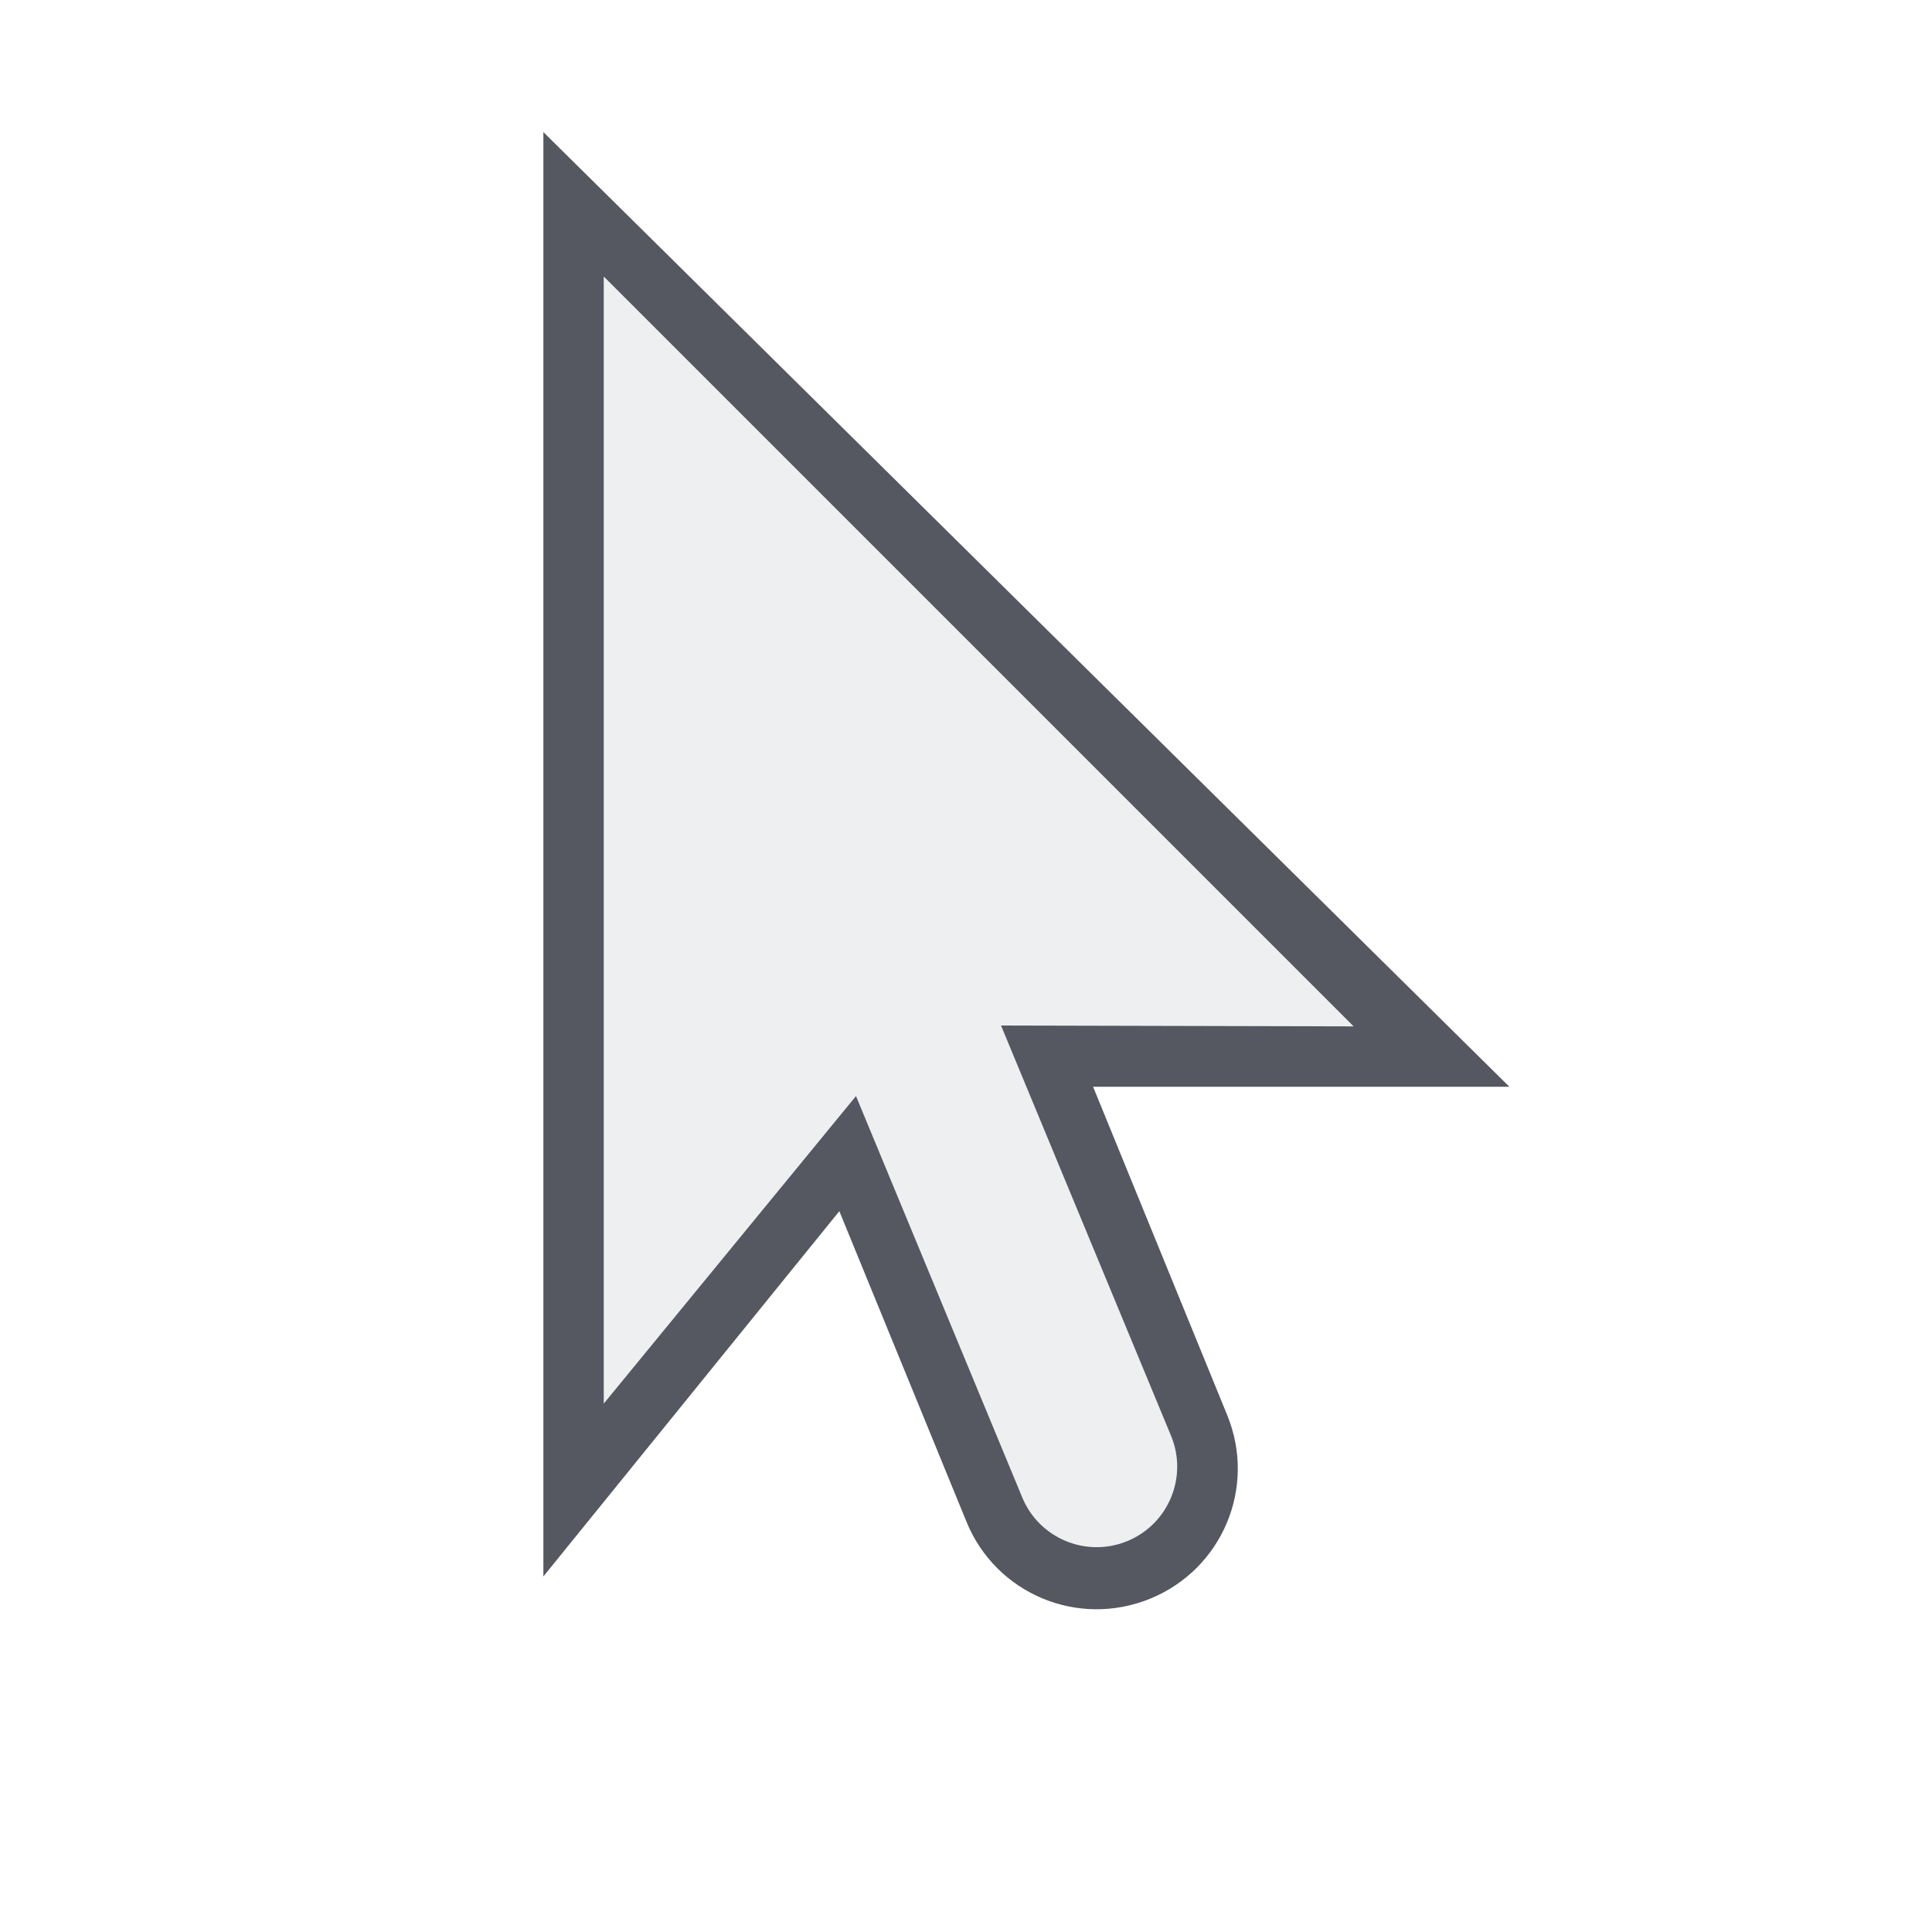
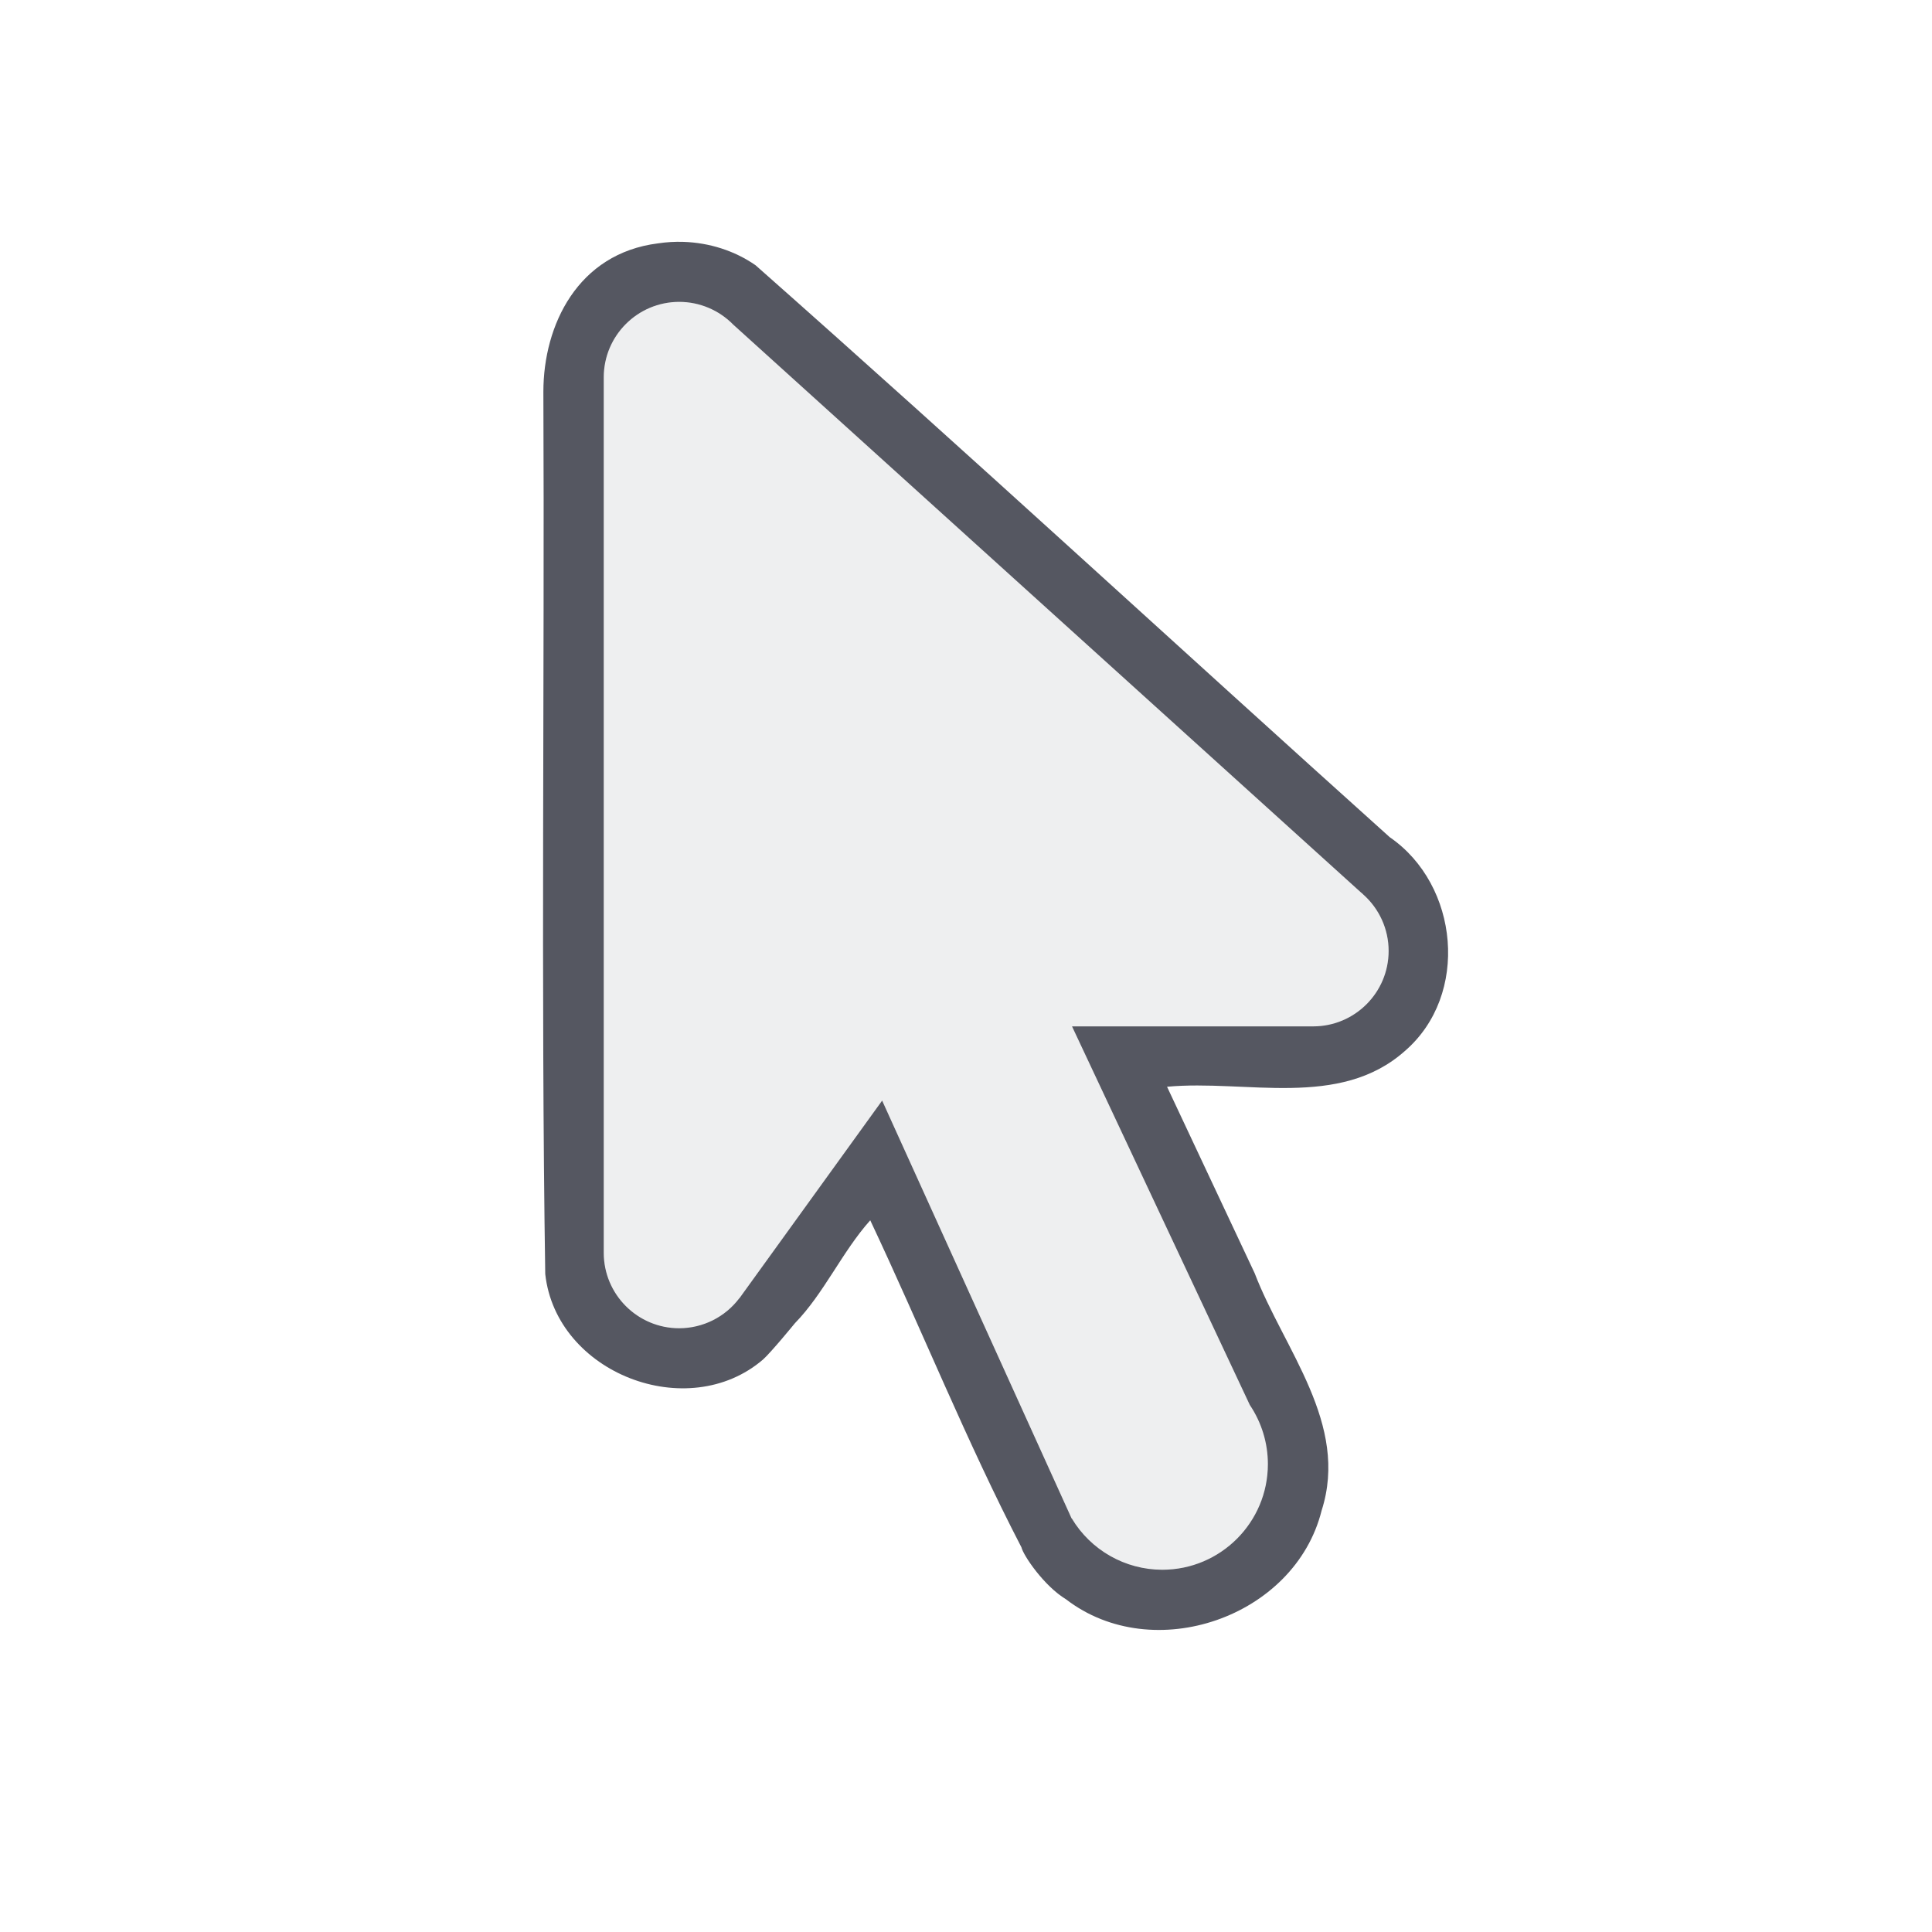
<svg xmlns="http://www.w3.org/2000/svg" id="svg4354" height="32" width="32" version="1.1">
  <defs id="defs4356" />
-   <path id="rect988" d="M 9 2.188 L 9 26.111 L 13.902 20.061 L 16.008 25.205 C 16.497 26.401 17.855 26.968 19.051 26.479 C 20.247 25.989 20.816 24.633 20.326 23.438 L 18.105 18 L 25 18 L 9 2.188 z M 10 4.58 L 22.42 17 L 16.58 16.986 L 19.396 23.781 A 1.333 1.333 0 1 1 16.932 24.803 L 14.178 18.154 L 10 23.248 L 10 4.58 z " style="opacity:1;vector-effect:none;fill:#555761;fill-opacity:1;stroke:none;stroke-width:1;stroke-linecap:butt;stroke-linejoin:miter;stroke-miterlimit:4;stroke-dasharray:none;stroke-dashoffset:0;stroke-opacity:1;marker:none;paint-order:normal;font-variant-east_asian:normal" />
-   <path id="path7371" d="M 10,4.581 V 23.247 l 4.177,-5.094 2.755,6.648 a 1.333,1.333 0 1 0 2.464,-1.021 L 16.581,16.987 22.419,17 Z" style="opacity:0.1;vector-effect:none;fill:#555761;fill-opacity:1;fill-rule:evenodd;stroke:none;stroke-width:1;stroke-linecap:round;stroke-linejoin:round;stroke-miterlimit:4;stroke-dasharray:none;stroke-dashoffset:0;stroke-opacity:1;marker:none;paint-order:normal;font-variant-east_asian:normal" />
+   <path id="path2-1" style="font-variation-settings:normal;opacity:1;vector-effect:none;fill:#555761;fill-opacity:1;stroke:none;stroke-width:1;stroke-linecap:butt;stroke-linejoin:miter;stroke-miterlimit:4;stroke-dasharray:none;stroke-dashoffset:0;stroke-opacity:1;-inkscape-stroke:none;marker:none;paint-order:normal;stop-color:#000000;stop-opacity:1" d="M 11.32,4.006 C 11.179,4.001 11.038,4.01 10.898,4.031 9.57,4.198 9,5.383 9,6.489 9.021,11.239 8.958,16.354 9.031,21.102 c 0.181,1.644 2.361,2.486 3.607,1.416 0.133,-0.118 0.528,-0.601 0.528,-0.601 0.481,-0.493 0.786,-1.19 1.248,-1.705 0.847,1.796 1.597,3.667 2.504,5.416 0.032,0.136 0.374,0.641 0.738,0.861 1.442,1.111 3.791,0.301 4.234,-1.469 0.461,-1.435 -0.625,-2.67 -1.109,-3.932 L 19.33,18 c 1.308,-0.122 2.855,0.372 3.939,-0.592 1.076,-0.928 0.897,-2.752 -0.25,-3.541 C 19.512,10.715 16.045,7.515 12.514,4.393 12.164,4.15 11.744,4.02 11.32,4.006 Z M 11.25,5 c 0.337,1.56e-5 0.659,0.136 0.895,0.377 l 10.398,9.406 c 0.007,0.005 0.013,0.01 0.02,0.016 l 0.016,0.016 C 22.846,15.052 23,15.392 23,15.75 23,16.44 22.44,17 21.75,17 h -3.994 l 2.945,6.271 C 20.896,23.561 21,23.901 21,24.25 21,25.216 20.216,26 19.25,26 18.636,25.999 18.068,25.677 17.752,25.15 l -0.002,0.002 L 14.611,18.229 12.248,21.502 H 12.246 C 12.01,21.815 11.642,21.999 11.25,22 10.56,22 10,21.44 10,20.75 V 6.25 C 10,5.56 10.56,5 11.25,5 Z" />
+   <path id="path2" style="fill:#555761;stroke-linejoin:round;font-variation-settings:normal;opacity:0.1;vector-effect:none;fill-opacity:1;stroke:none;stroke-width:1;stroke-linecap:round;stroke-miterlimit:4;stroke-dasharray:none;stroke-dashoffset:0;stroke-opacity:1;-inkscape-stroke:none;marker:none;paint-order:normal;stop-color:#000000;stop-opacity:1" d="M 11.25,5 C 10.56,5 10,5.56 10,6.25 v 14.5 c 0,0.69 0.56,1.25 1.25,1.25 0.392,-7.65e-4 0.76,-0.185 0.996,-0.498 h 0.002 l 2.363,-3.273 3.139,6.924 0.002,-0.002 C 18.068,25.677 18.636,25.999 19.25,26 20.216,26 21,25.216 21,24.25 c 9.1e-5,-0.349 -0.104,-0.689 -0.299,-0.979 L 17.756,17 H 21.75 C 22.44,17 23,16.44 23,15.75 23,15.392 22.846,15.052 22.578,14.814 l -0.016,-0.016 c -0.006,-0.005 -0.013,-0.01 -0.02,-0.016 L 12.145,5.377 C 11.909,5.136 11.587,5 11.25,5 Z" />
</svg>
